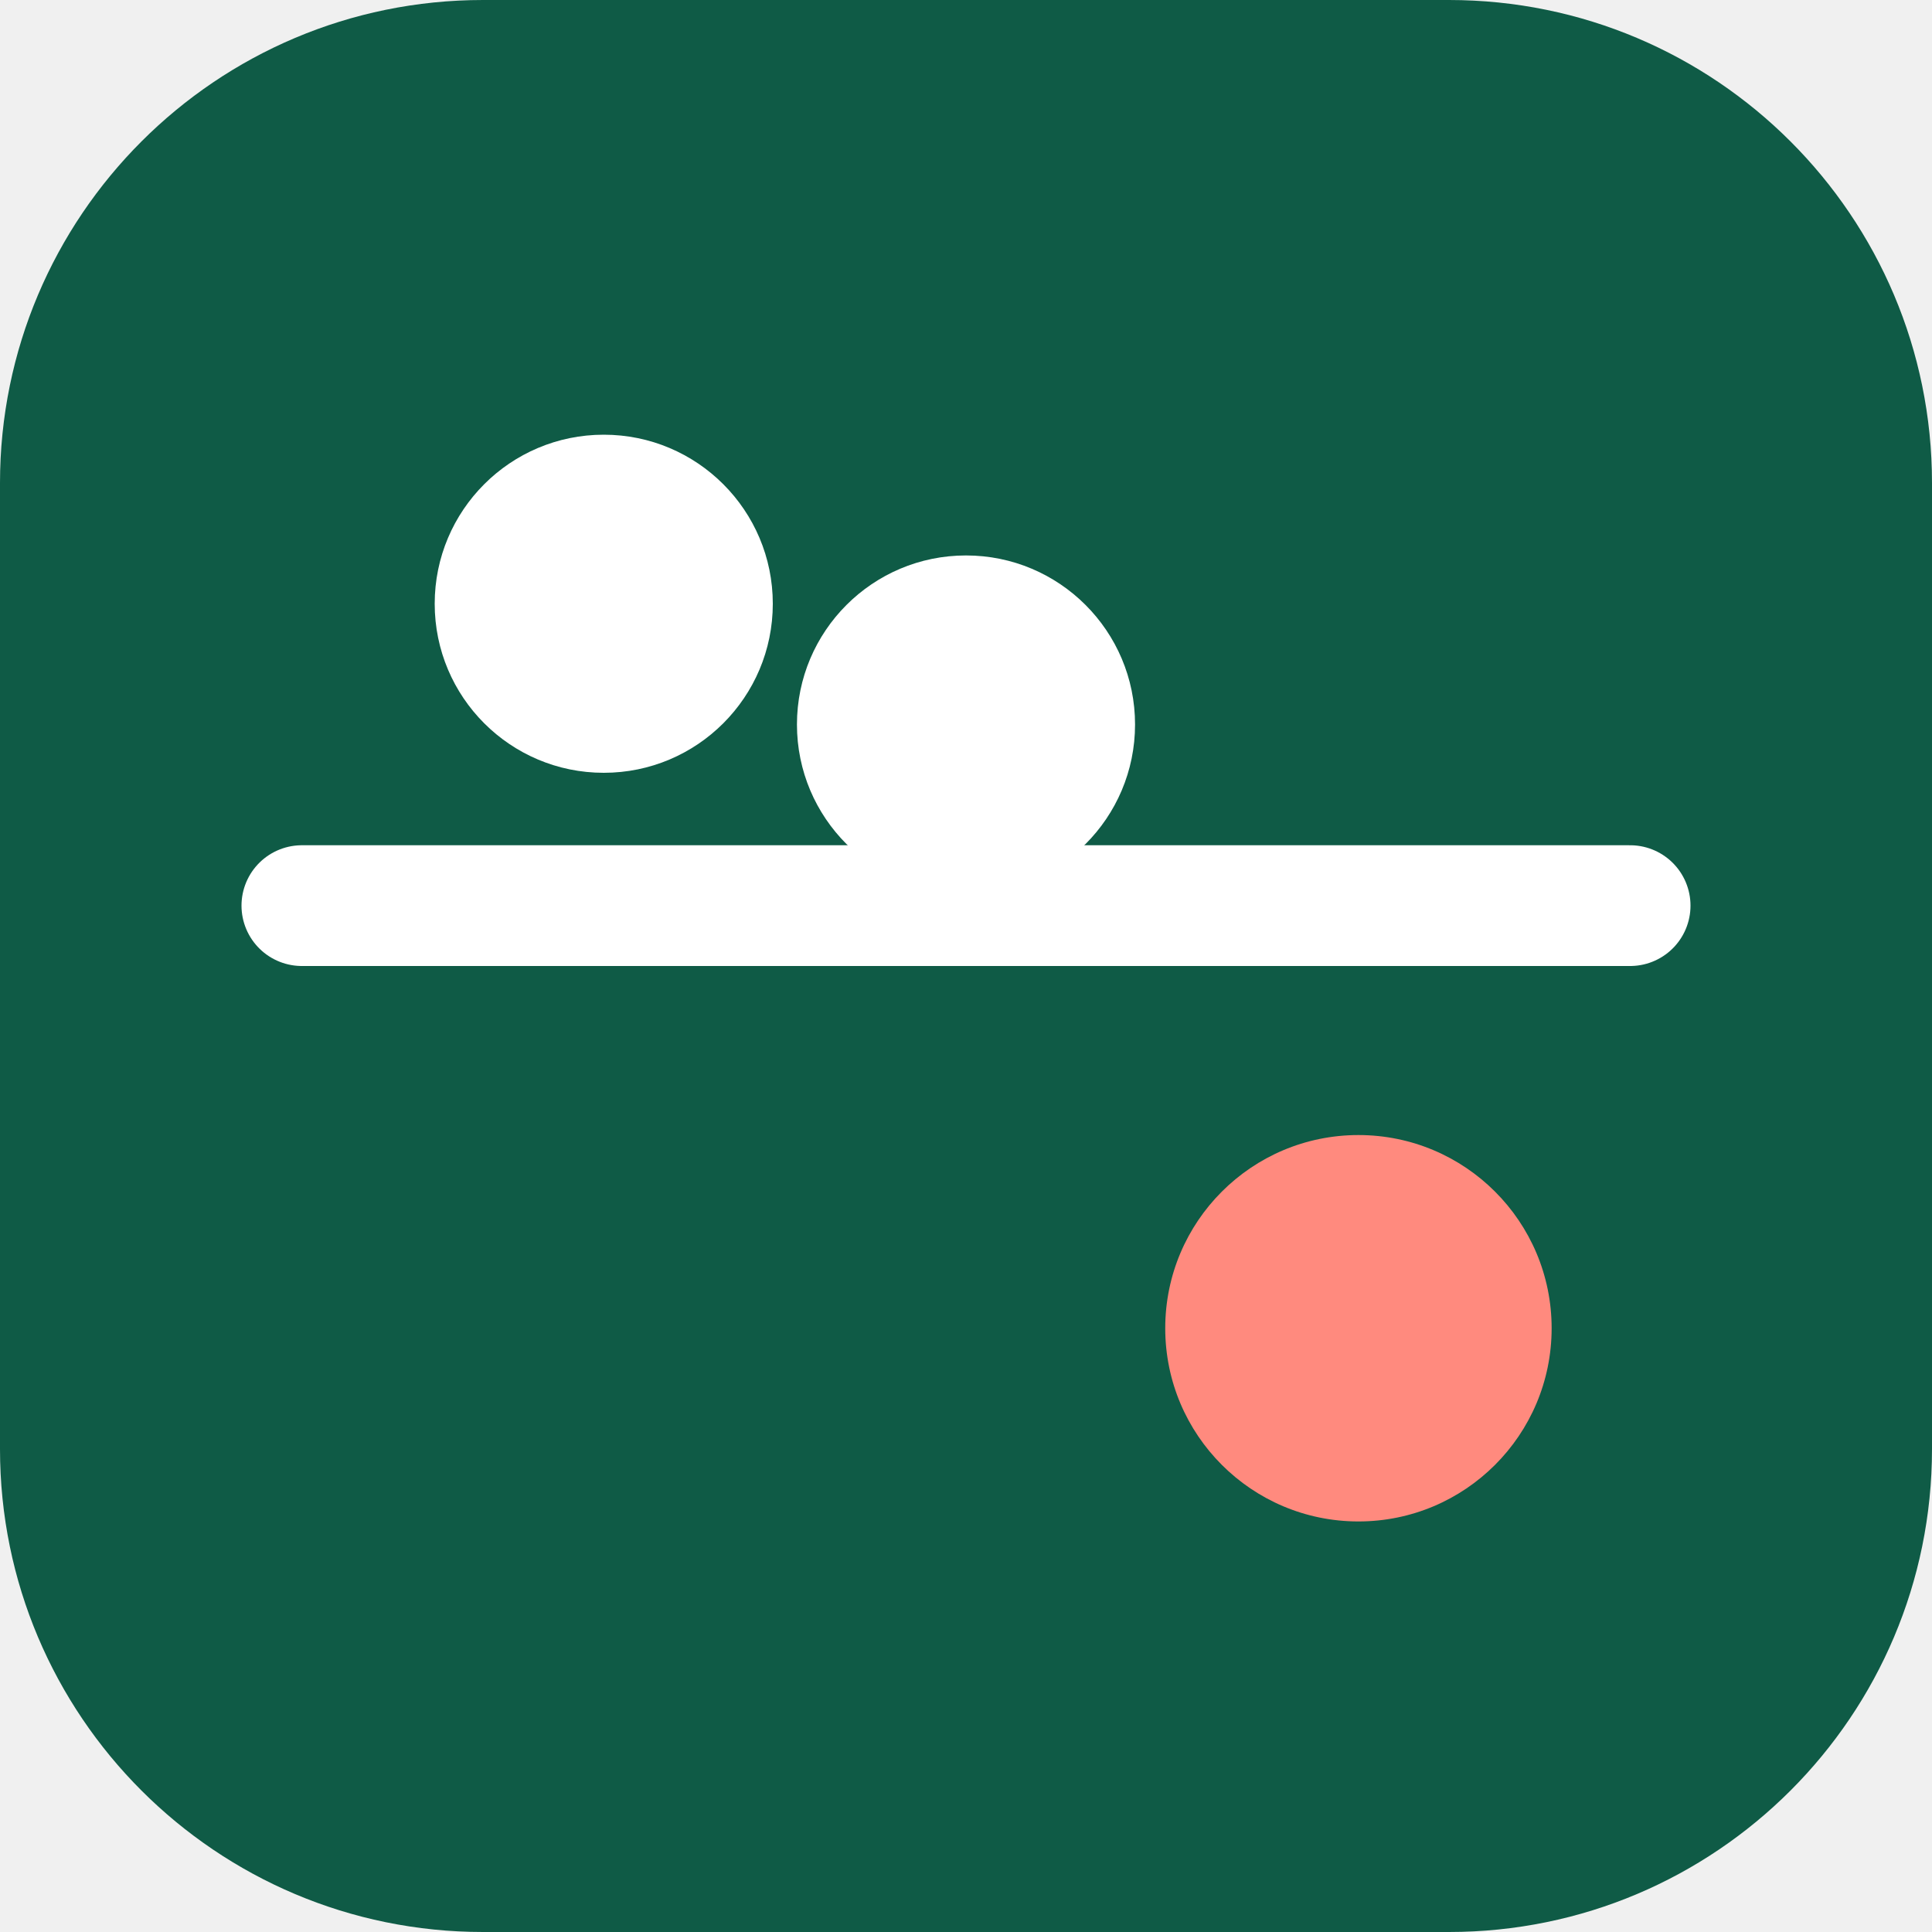
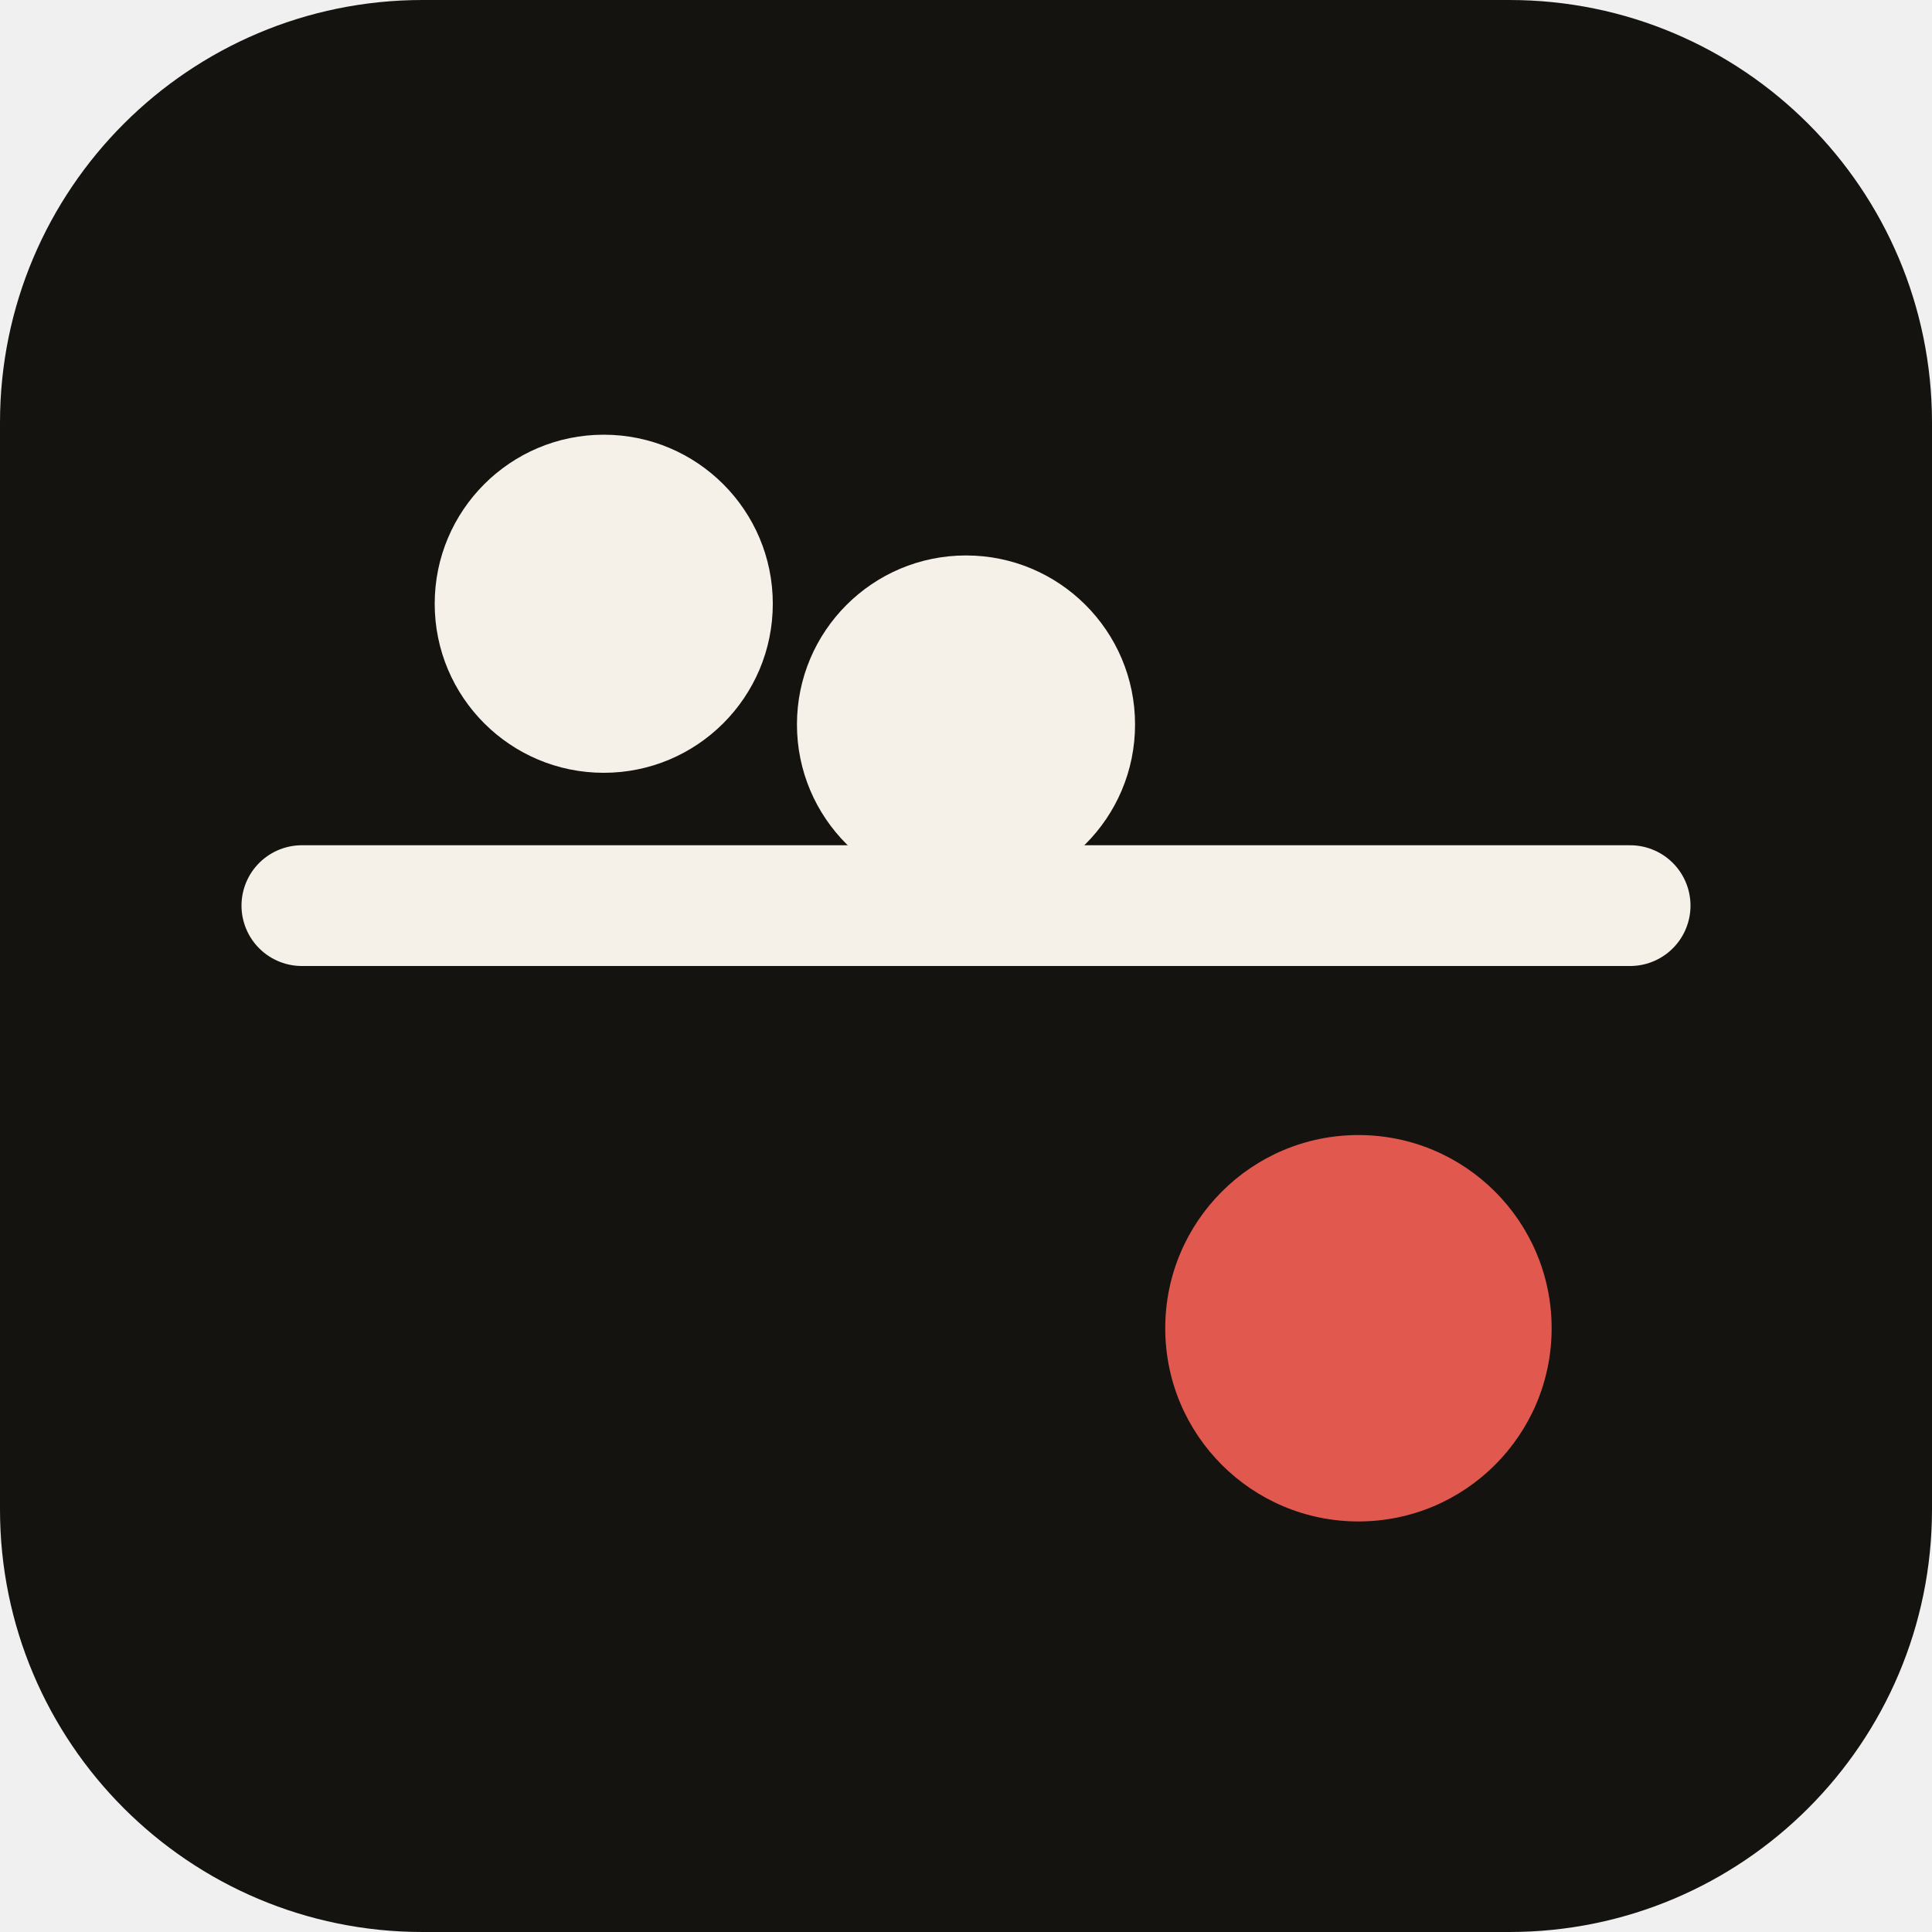
<svg xmlns="http://www.w3.org/2000/svg" viewBox="0 0 32 32">
-   <rect width="32" height="32" rx="8" fill="#0F5B46" />
-   <line x1="5" y1="15" x2="27" y2="15" stroke="#FFFFFF" stroke-width="2" stroke-linecap="round" />
-   <circle cx="10" cy="10" r="2.8" fill="#FFFFFF" />
-   <circle cx="16" cy="12" r="2.8" fill="#FFFFFF" />
-   <circle cx="22.5" cy="22" r="3.2" fill="#FF8A7E" />
+   <rect width="32" height="32" rx="7" fill="#14130F" />
+   <line x1="5" y1="15" x2="27" y2="15" stroke="#F5F1E8" stroke-width="2" stroke-linecap="round" />
+   <circle cx="10" cy="10" r="2.8" fill="#F5F1E8" />
+   <circle cx="16" cy="12" r="2.8" fill="#F5F1E8" />
+   <circle cx="22.5" cy="22" r="3.2" fill="#E0584E" />
</svg>
